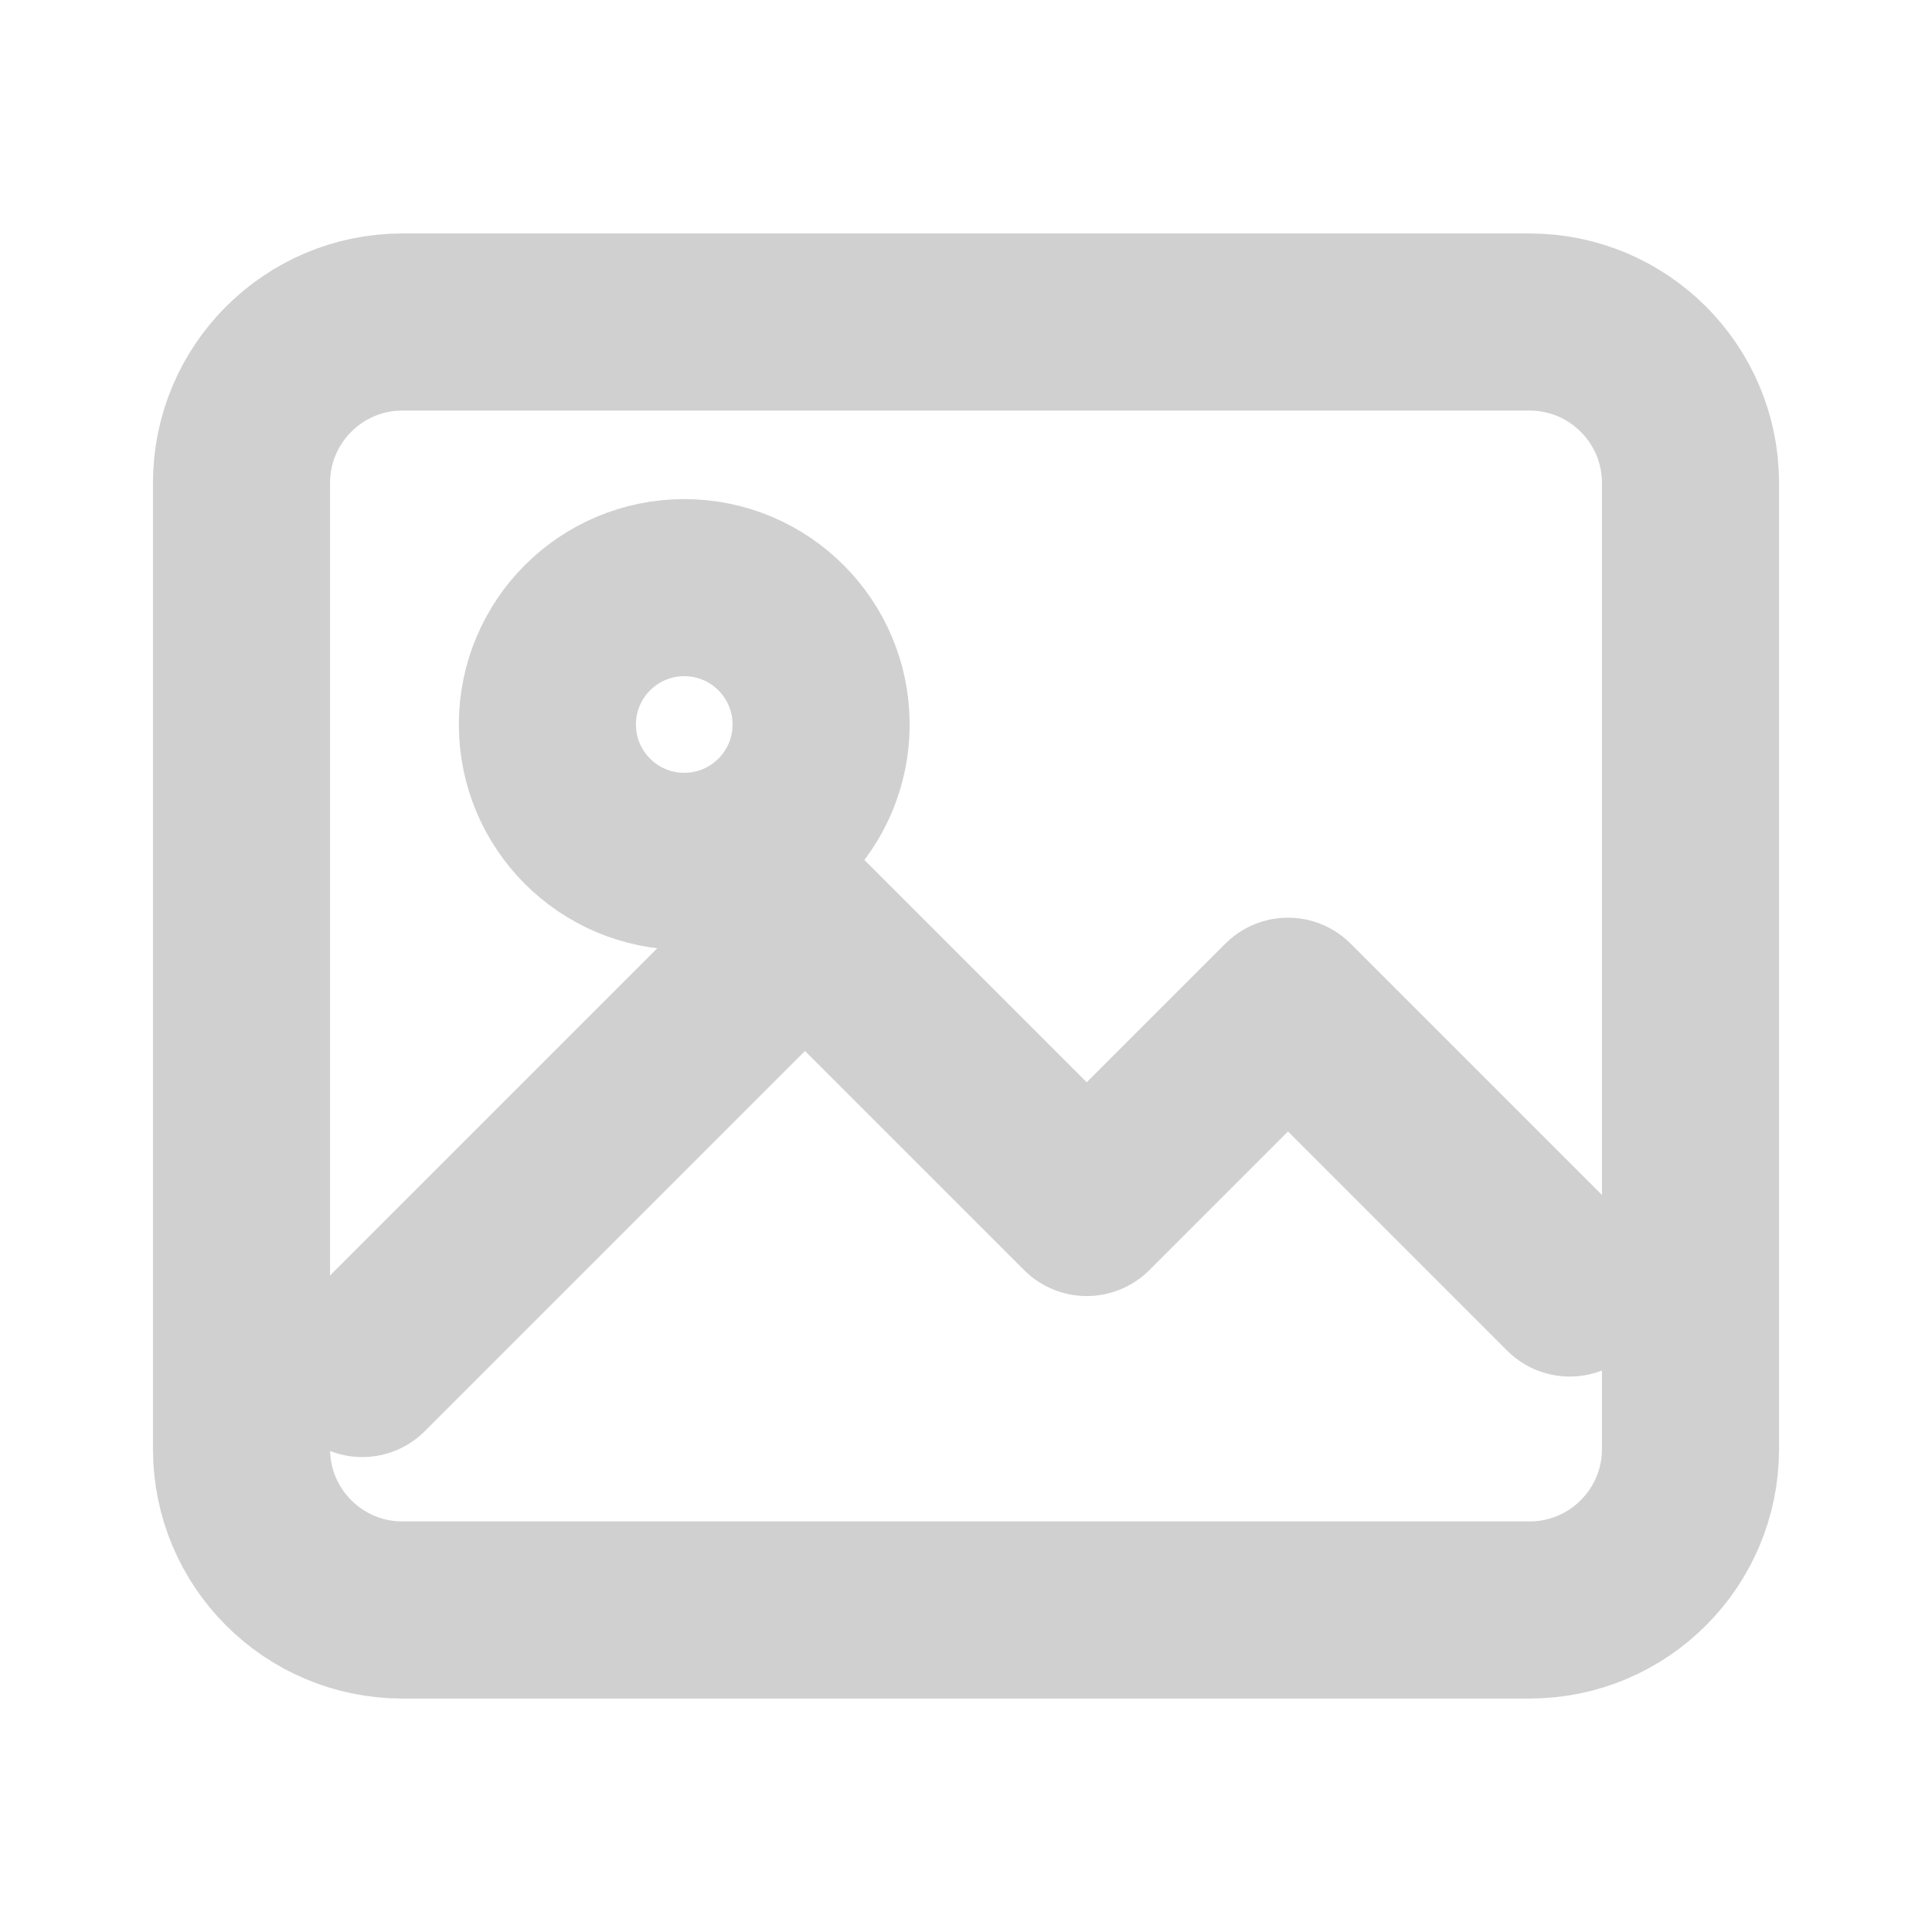
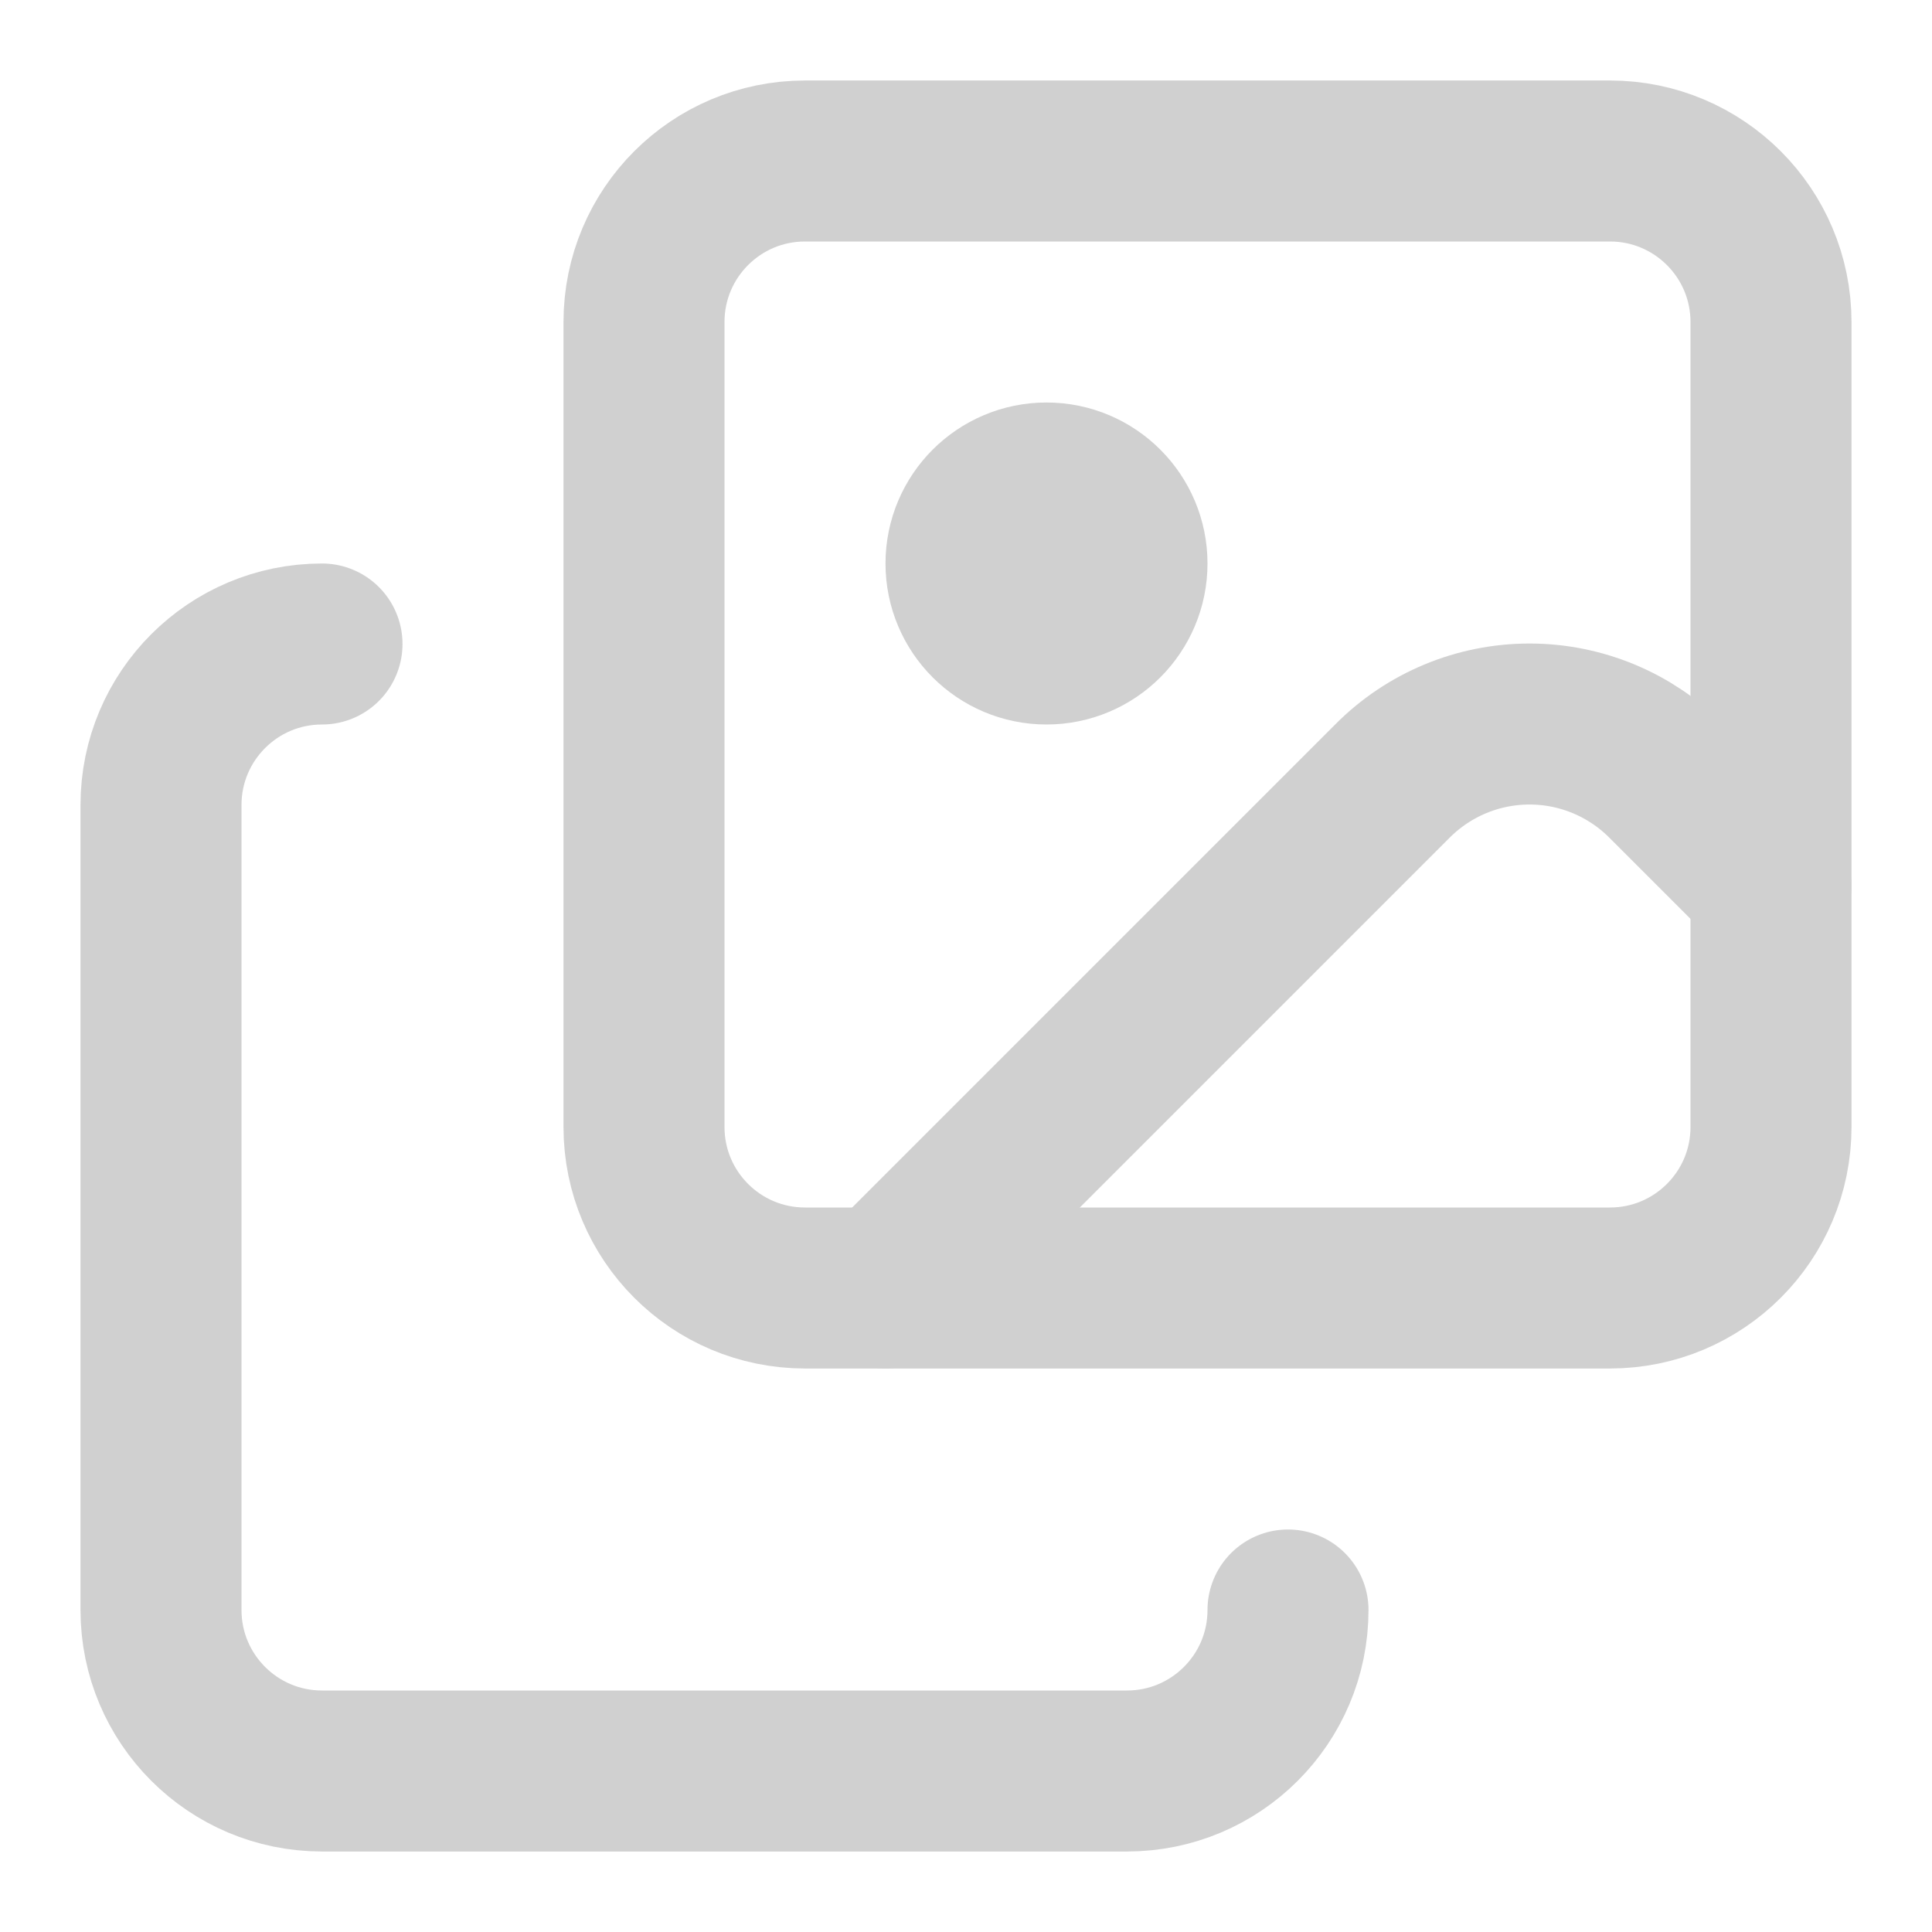
- <svg xmlns="http://www.w3.org/2000/svg" viewBox="0 0 24 24" fill="none" stroke="#D0D0D0" stroke-width="2.2" stroke-linecap="round" stroke-linejoin="round">
-   <rect x="3" y="4" width="18" height="16" rx="2" />
-   <circle cx="8.5" cy="9" r="1.7" />
-   <path d="M4.5 17 L10 11.5 L13.5 15 L16 12.5 L19.5 16" />
+ <svg xmlns="http://www.w3.org/2000/svg" viewBox="0 0 24 24" fill="none" stroke="#D0D0D0" stroke-width="2" stroke-linecap="round" stroke-linejoin="round">
+   <path d="m22 11-1.296-1.296a2.4 2.4 0 0 0-3.408 0L11 16" />
+   <path d="M4 8a2 2 0 0 0-2 2v10a2 2 0 0 0 2 2h10a2 2 0 0 0 2-2" />
+   <circle cx="13" cy="7" r="1" fill="#D0D0D0" />
+   <rect x="8" y="2" width="14" height="14" rx="2" />
</svg>
